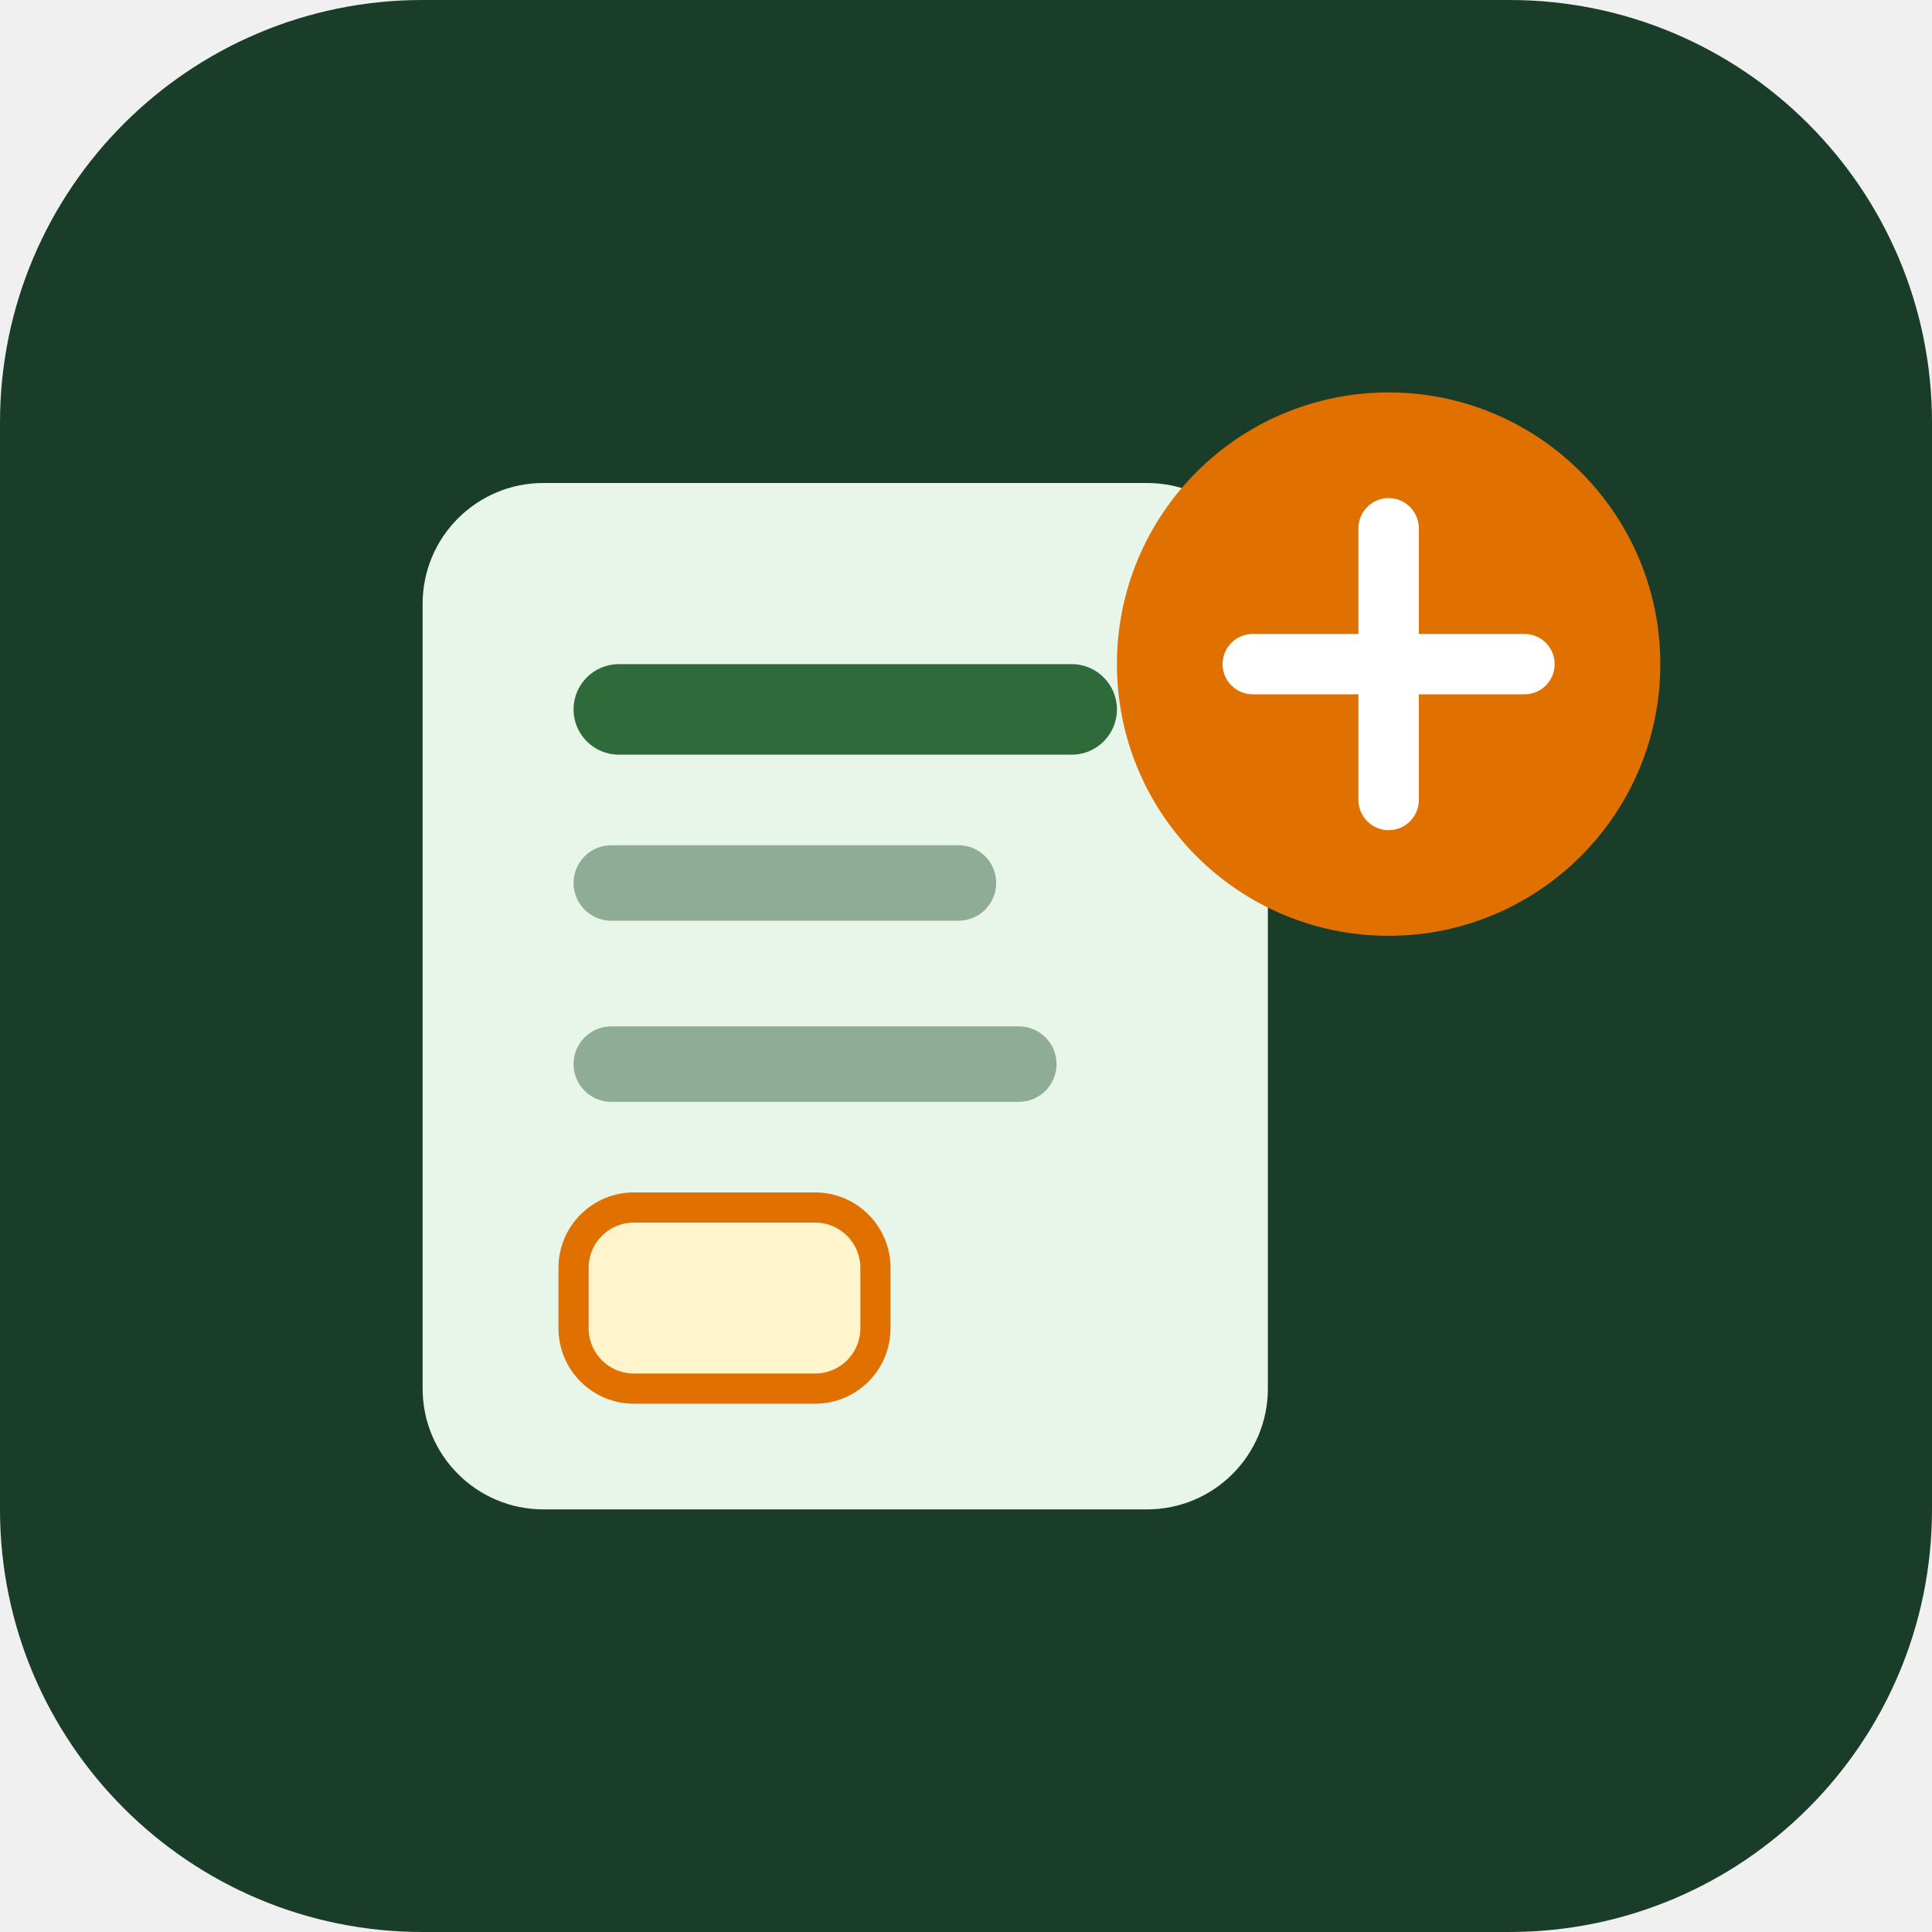
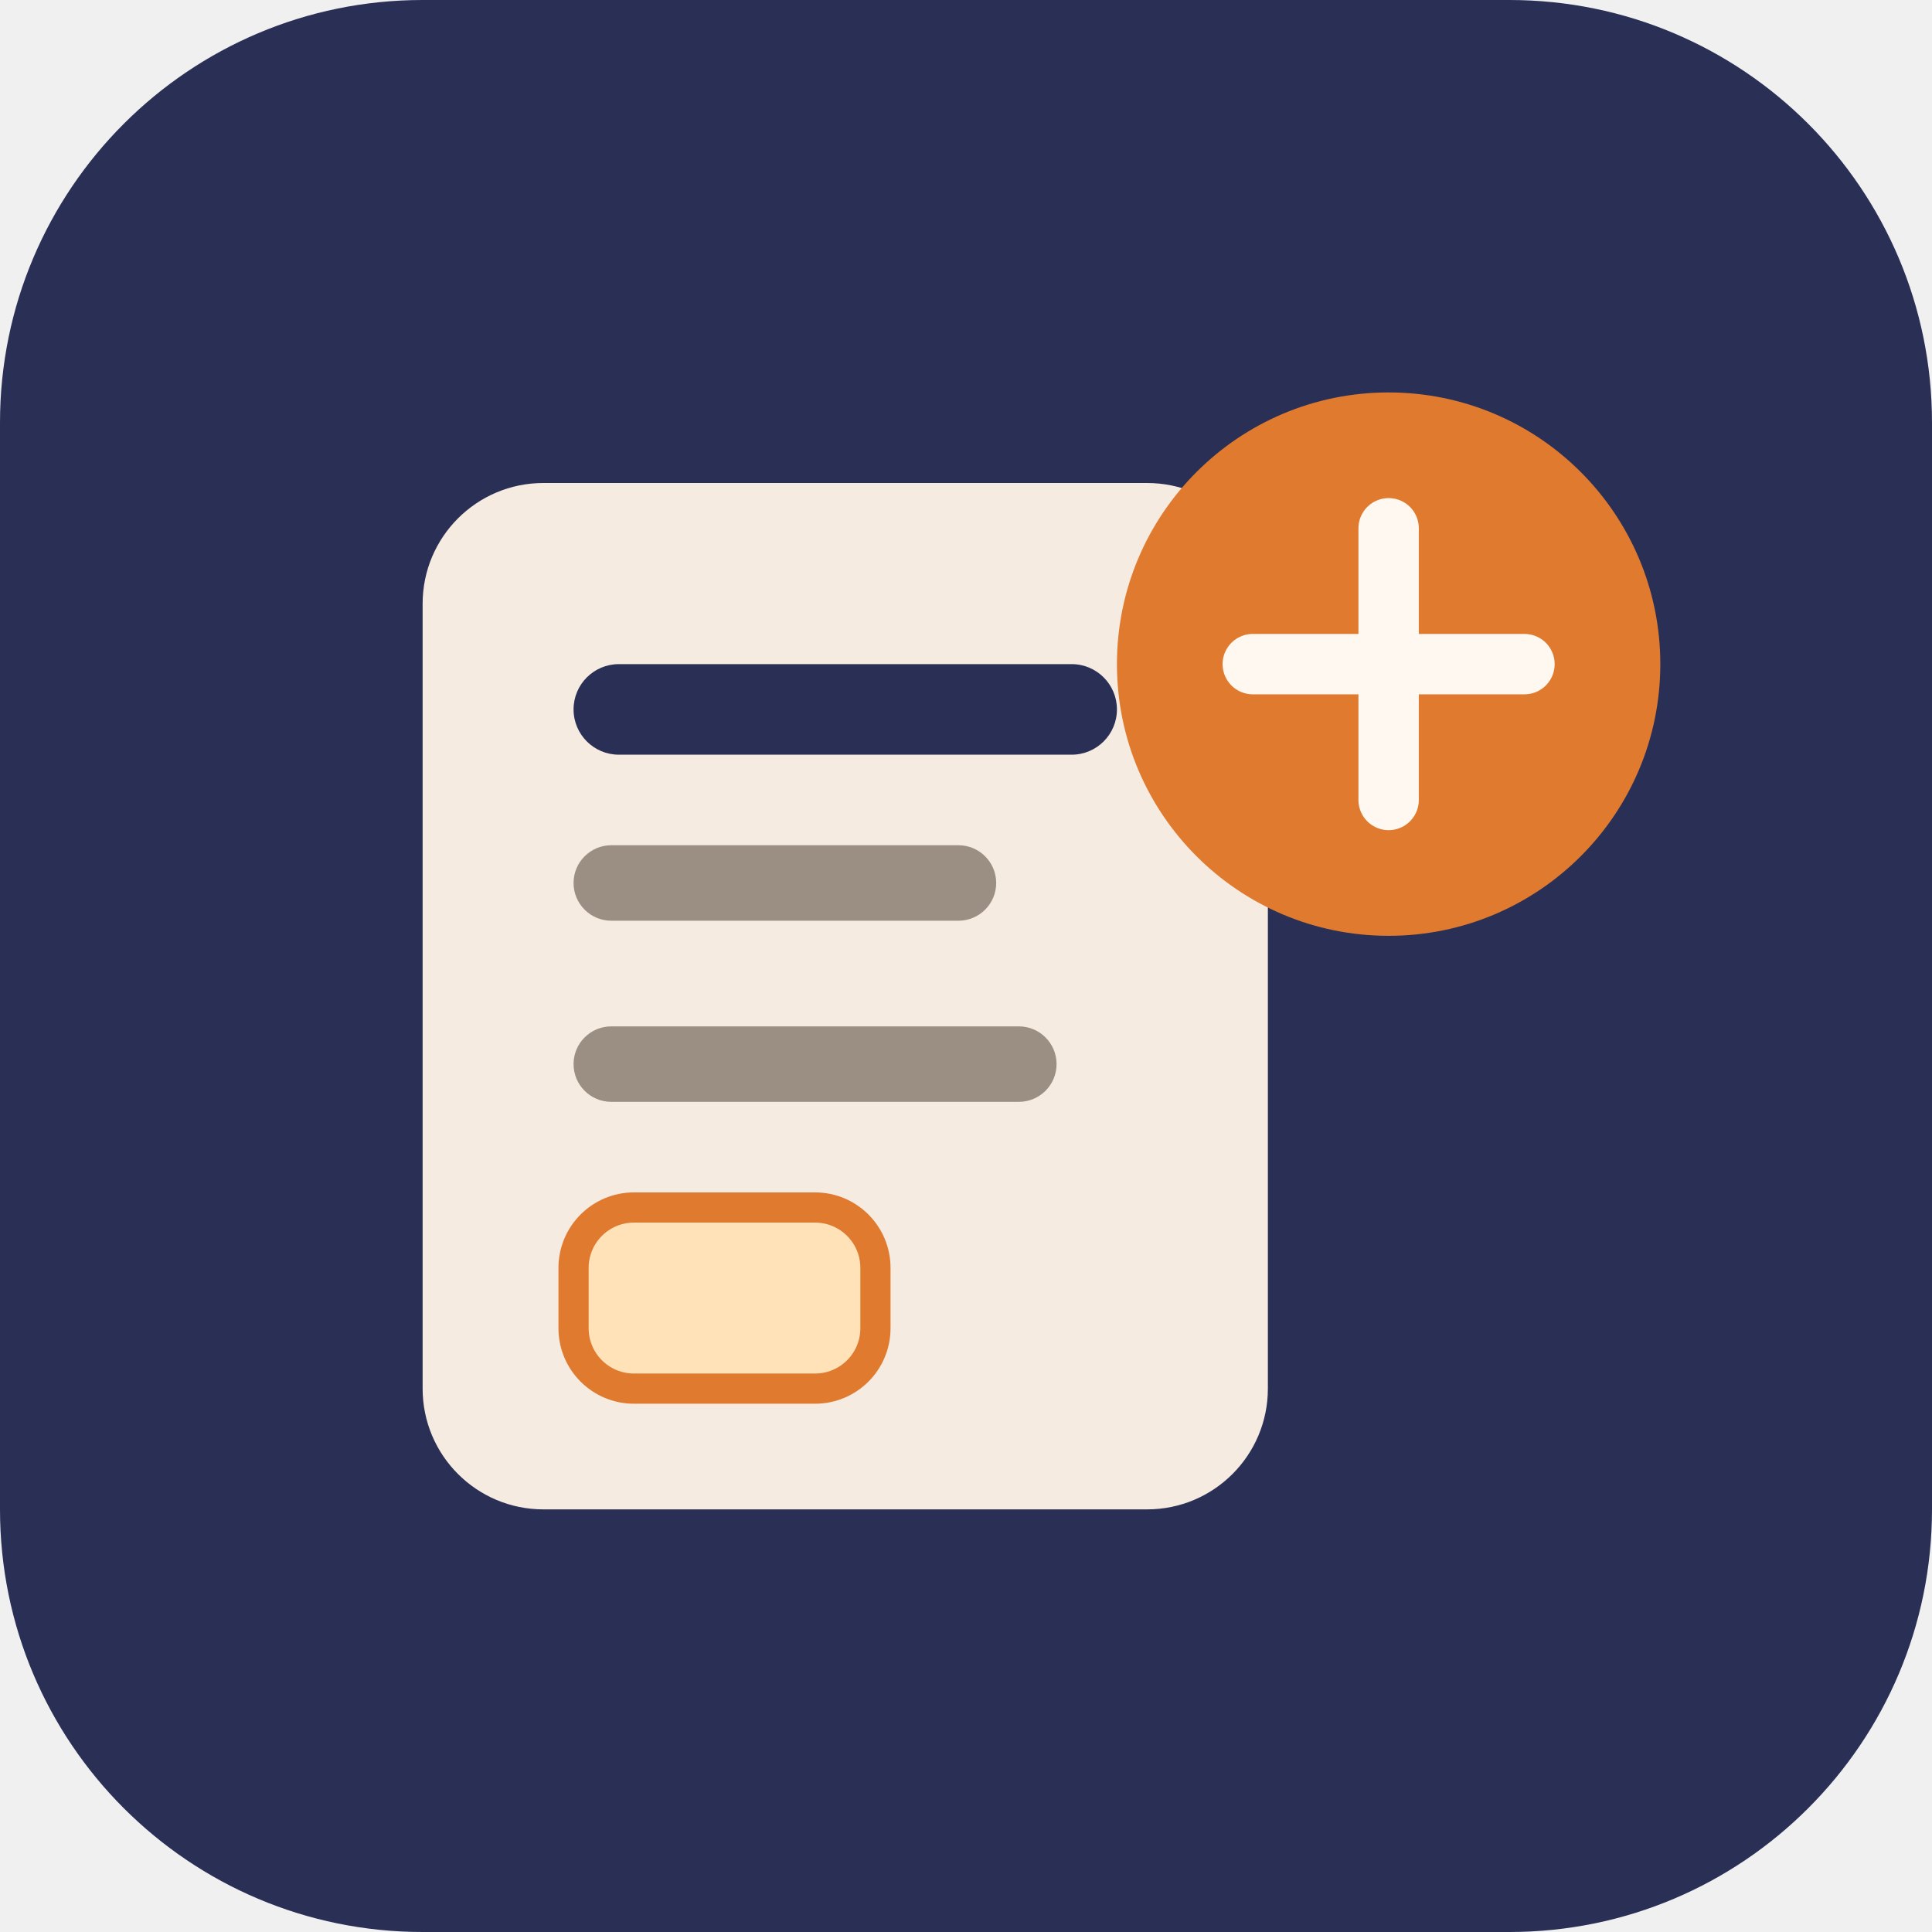
<svg xmlns="http://www.w3.org/2000/svg" viewBox="0 0 64 64" fill="none" role="img">
-   <rect width="64" height="64" rx="14" fill="#1a3d2a" />
-   <rect x="14" y="16" width="28" height="34" rx="4" fill="#e8f5e9" />
-   <rect x="19" y="22" width="18" height="3" rx="1.5" fill="#2f6b3a" />
-   <rect x="19" y="28" width="14" height="2.5" rx="1.25" fill="#8fad96" />
-   <rect x="19" y="34" width="16" height="2.5" rx="1.25" fill="#8fad96" />
-   <rect x="19" y="40" width="10" height="6" rx="2" fill="#FFF4CC" stroke="#E07000" stroke-width="1" />
-   <circle cx="46" cy="22" r="9" fill="#E07000" />
-   <path d="M46 17.5v9M41.5 22h9" stroke="#fff" stroke-width="2" stroke-linecap="round" />
+   <rect width="64" height="64" rx="14" fill="#2a2f55" />
+   <rect x="14" y="16" width="28" height="34" rx="4" fill="#f6ebe0" />
+   <rect x="19" y="22" width="18" height="3" rx="1.5" fill="#2a2f55" />
+   <rect x="19" y="28" width="14" height="2.5" rx="1.25" fill="#9a8f82" />
+   <rect x="19" y="34" width="16" height="2.5" rx="1.25" fill="#9a8f82" />
+   <rect x="19" y="40" width="10" height="6" rx="2" fill="#ffe2b8" stroke="#e07a2f" stroke-width="1" />
+   <circle cx="46" cy="22" r="9" fill="#e07a2f" />
+   <path d="M46 17.5v9M41.5 22h9" stroke="#fff8f0" stroke-width="2" stroke-linecap="round" />
</svg>
